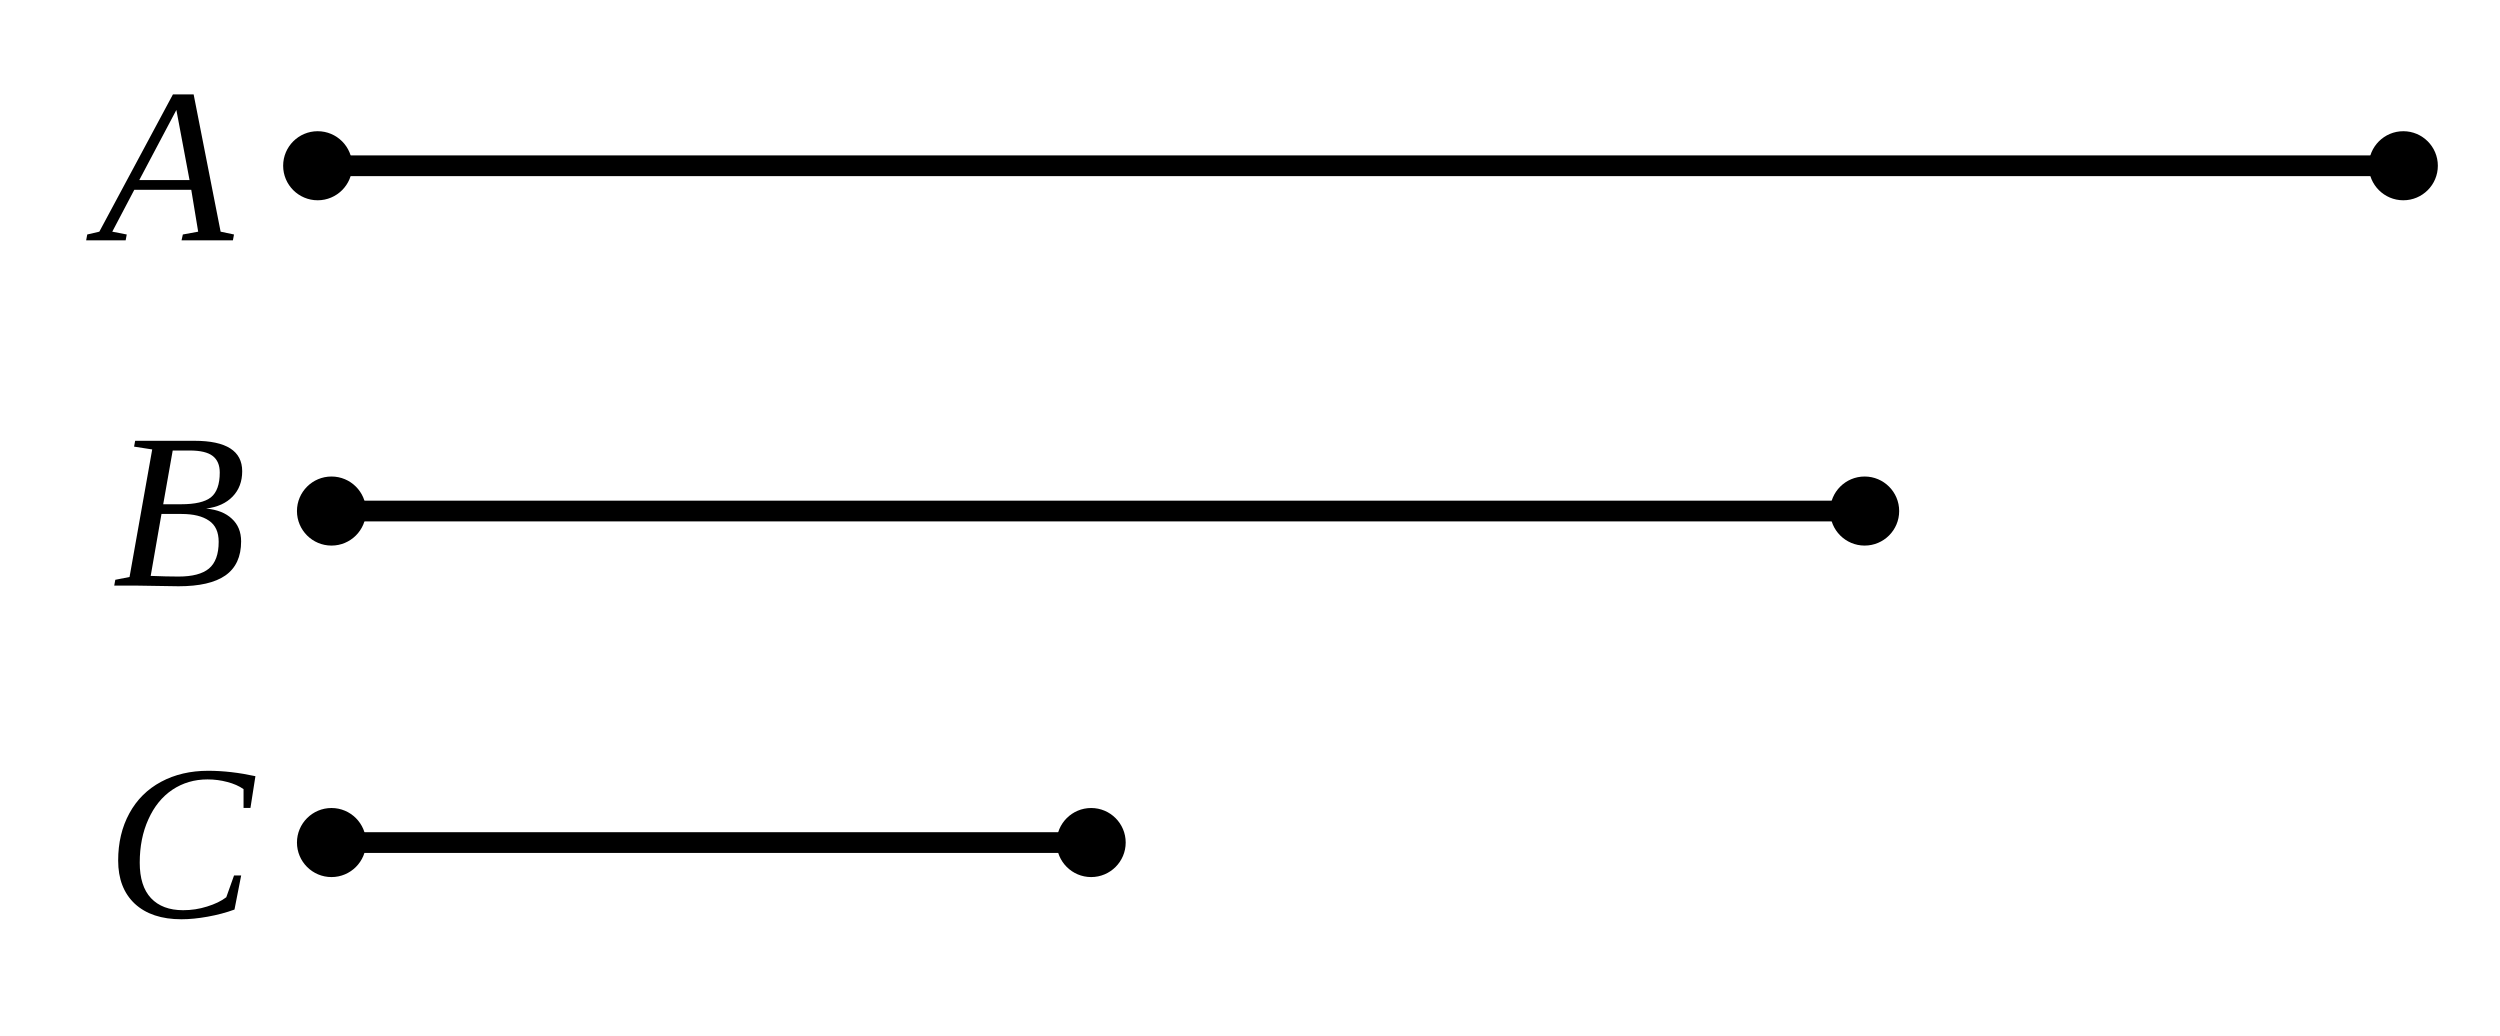
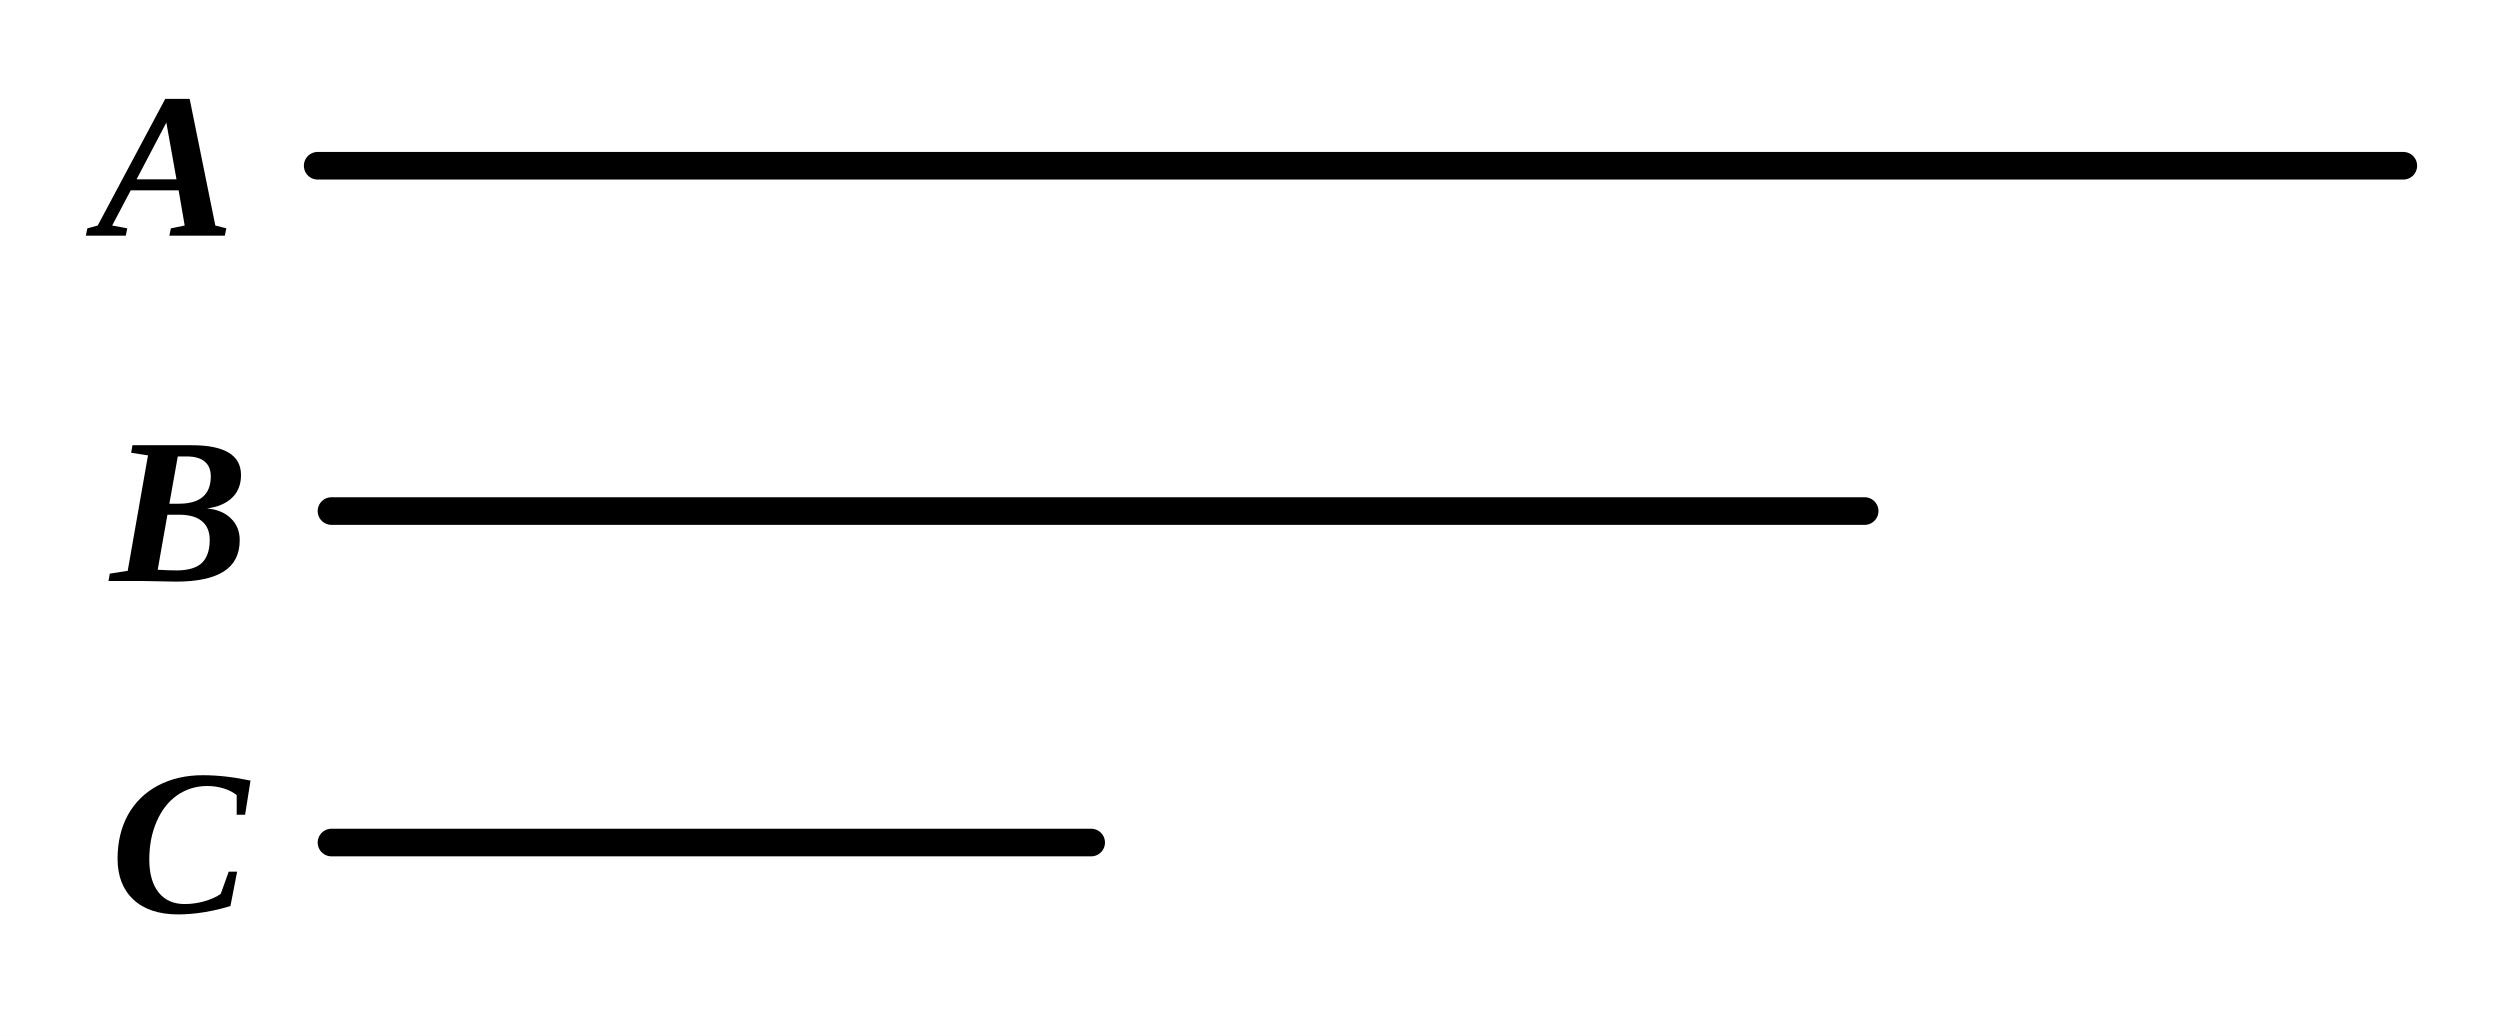
- <svg xmlns="http://www.w3.org/2000/svg" viewBox="0 0 181 75" width="100%" height="100%" class="euclid-diagram">
+ <svg xmlns="http://www.w3.org/2000/svg" viewBox="0 0 181 75" width="181" height="75" class="euclid-graphic" data-graphic-id="0338.g1" data-folio="0338" data-graphic="g1" data-proposition="VII.31">
  <style>
-     .euclid-diagram { font-family: "Times New Roman", Times, serif; }
-     .geometry { stroke: #000000; stroke-width: 1.5; fill: none; stroke-linecap: round; stroke-linejoin: round; }
-     .construction { stroke: #000000; stroke-width: 1.2; stroke-dasharray: 4, 3; fill: none; stroke-linecap: round; }
-     .point { fill: #000000; }
-     .label { font-family: "Times New Roman", Times, serif; font-size: 16px; font-style: italic; fill: #000000; text-anchor: middle; dominant-baseline: central; user-select: none; }
-     .interactive { cursor: pointer; transition: stroke 0.15s ease, stroke-width 0.15s ease; }
-     .interactive:hover { stroke: #0284c7; stroke-width: 2.5; }
+     .euclid-graphic {
+       font-family: 'Times New Roman', 'Georgia', serif;
+       font-style: italic;
+       background-color: #ffffff;
+     }
+     .geom-line {
+       stroke: #000000;
+       stroke-width: 2.0;
+       fill: none;
+       stroke-linecap: round;
+       stroke-linejoin: round;
+       transition: stroke 0.15s, stroke-width 0.15s;
+     }
+     .geom-point {
+       fill: #000000;
+       stroke: #ffffff;
+       stroke-width: 1;
+     }
+     .geom-label {
+       font-size: 15px;
+       font-weight: bold;
+       fill: #000000;
+       text-anchor: middle;
+       dominant-baseline: central;
+       user-select: none;
+     }
+     .geom-overlay {
+       opacity: 0;
+       pointer-events: none;
+       transition: opacity 0.12s ease;
+     }
+     /* Interactive Highlight States */
+     [data-ref]:hover, .highlight, .geom-highlight-active {
+       opacity: 1 !important;
+       stroke: #ef4444 !important;
+       stroke-width: 3.5 !important;
+       cursor: pointer;
+     }
+     text[data-ref]:hover, text.highlight, text.geom-highlight-active {
+       fill: #ef4444 !important;
+       stroke: none !important;
+     }
+     .geom-point:hover, .geom-point.highlight, circle.geom-point.geom-highlight-active {
+       r: 5.0 !important;
+       fill: #ef4444 !important;
+       stroke: #ffffff !important;
+       stroke-width: 1.5 !important;
+     }
  </style>
-   <rect width="181" height="75" fill="#ffffff" />
-   <line x1="23" y1="12" x2="174" y2="12" class="geometry interactive" />
-   <circle cx="23" cy="12" r="2.5" class="point" />
-   <circle cx="174" cy="12" r="2.5" class="point" />
-   <text x="12" y="12" class="label">A</text>
-   <line x1="24" y1="37" x2="135" y2="37" class="geometry interactive" />
-   <circle cx="24" cy="37" r="2.5" class="point" />
-   <circle cx="135" cy="37" r="2.5" class="point" />
-   <text x="13" y="37" class="label">B</text>
-   <line x1="24" y1="61" x2="79" y2="61" class="geometry interactive" />
-   <circle cx="24" cy="61" r="2.5" class="point" />
-   <circle cx="79" cy="61" r="2.5" class="point" />
-   <text x="13" y="61" class="label">C</text>
+   <rect width="100%" height="100%" fill="#ffffff" />
+   <g id="elements">
+   </g>
+   <g id="graphics">
+     <line id="el-mag-A" data-ref="A" data-aliases="/ A /" data-type="segment" x1="23.00" y1="12.00" x2="174.00" y2="12.00" class="geom-line" />
+     <line id="el-mag-B" data-ref="B" data-aliases="/ B /" data-type="segment" x1="24.00" y1="37.00" x2="135.00" y2="37.00" class="geom-line" />
+     <line id="el-mag-C" data-ref="C" data-aliases="/ C /" data-type="segment" x1="24.00" y1="61.00" x2="79.00" y2="61.00" class="geom-line" />
+   </g>
+   <g id="highlights" style="pointer-events: none;">
+     <line id="hl-mag-A" data-ref="A" data-aliases="/ A /" x1="23.00" y1="12.00" x2="174.00" y2="12.00" class="geom-line geom-overlay" />
+     <line id="hl-mag-B" data-ref="B" data-aliases="/ B /" x1="24.00" y1="37.00" x2="135.00" y2="37.00" class="geom-line geom-overlay" />
+     <line id="hl-mag-C" data-ref="C" data-aliases="/ C /" x1="24.00" y1="61.00" x2="79.00" y2="61.00" class="geom-line geom-overlay" />
+   </g>
+   <g id="points">
+   </g>
+   <g id="labels">
+     <text id="lbl-A" data-ref="A" x="12.00" y="12.00" class="geom-label">A</text>
+     <text id="lbl-B" data-ref="B" x="13.00" y="37.00" class="geom-label">B</text>
+     <text id="lbl-C" data-ref="C" x="13.00" y="61.00" class="geom-label">C</text>
+   </g>
</svg>
